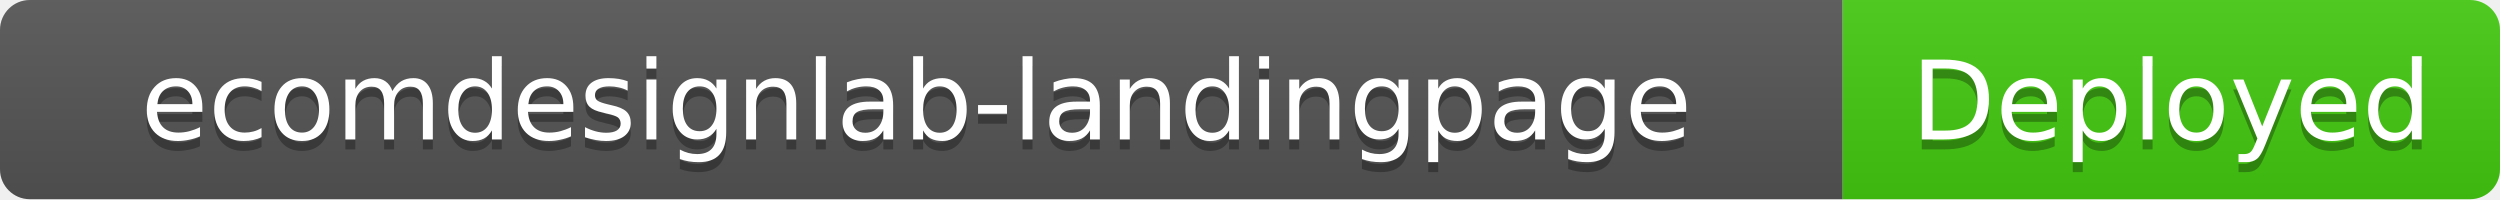
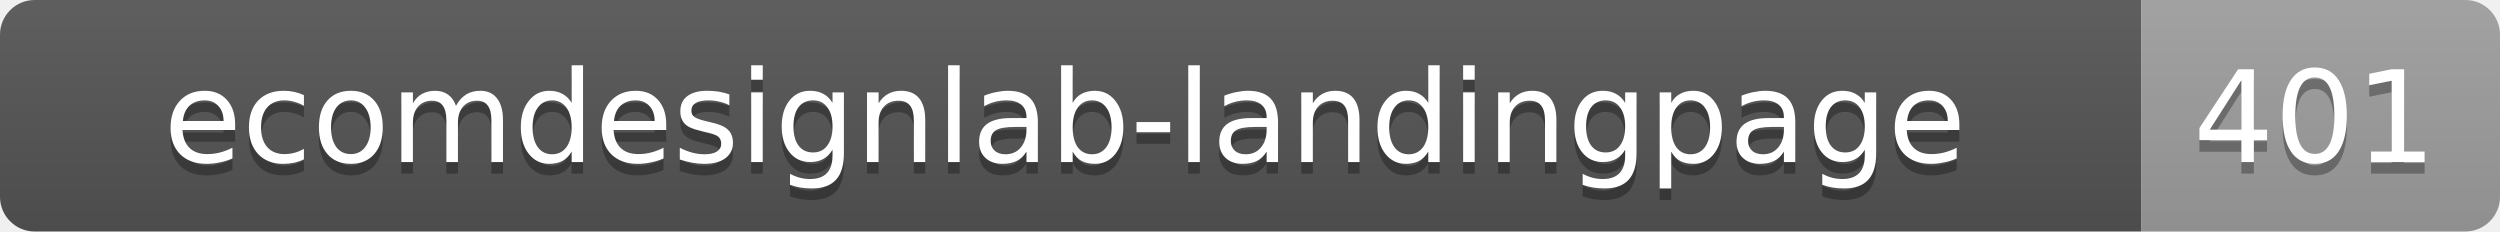
- <svg xmlns="http://www.w3.org/2000/svg" width="251" height="20">
+ <svg xmlns="http://www.w3.org/2000/svg" width="216" height="20">
  <linearGradient id="a" x2="0" y2="100%">
    <stop offset="0" stop-color="#bbb" stop-opacity=".1" />
    <stop offset="1" stop-opacity=".1" />
  </linearGradient>
  <clipPath id="r">
-     <rect width="251" height="20" rx="3" fill="#fff" />
+     <rect width="216" height="20" rx="3" fill="#fff" />
  </clipPath>
  <g clip-path="url(#r)">
    <rect width="185" height="20" fill="#555" />
-     <rect x="185" width="66" height="20" fill="#4c1" />
-     <rect width="251" height="20" fill="url(#a)" />
+     <rect x="185" width="31" height="20" fill="#9f9f9f" />
+     <rect width="216" height="20" fill="url(#a)" />
  </g>
  <g fill="#fff" text-anchor="middle" font-family="Verdana,Geneva,DejaVu Sans,sans-serif" font-size="11">
    <text x="92" y="15" fill="#010101" fill-opacity=".3">ecomdesignlab-landingpage</text>
    <text x="92" y="14">ecomdesignlab-landingpage</text>
-     <text x="218" y="15" fill="#010101" fill-opacity=".3">Deployed</text>
-     <text x="218" y="14">Deployed</text>
+     <text x="200" y="15" fill="#010101" fill-opacity=".3">401</text>
+     <text x="200" y="14">401</text>
  </g>
</svg>
